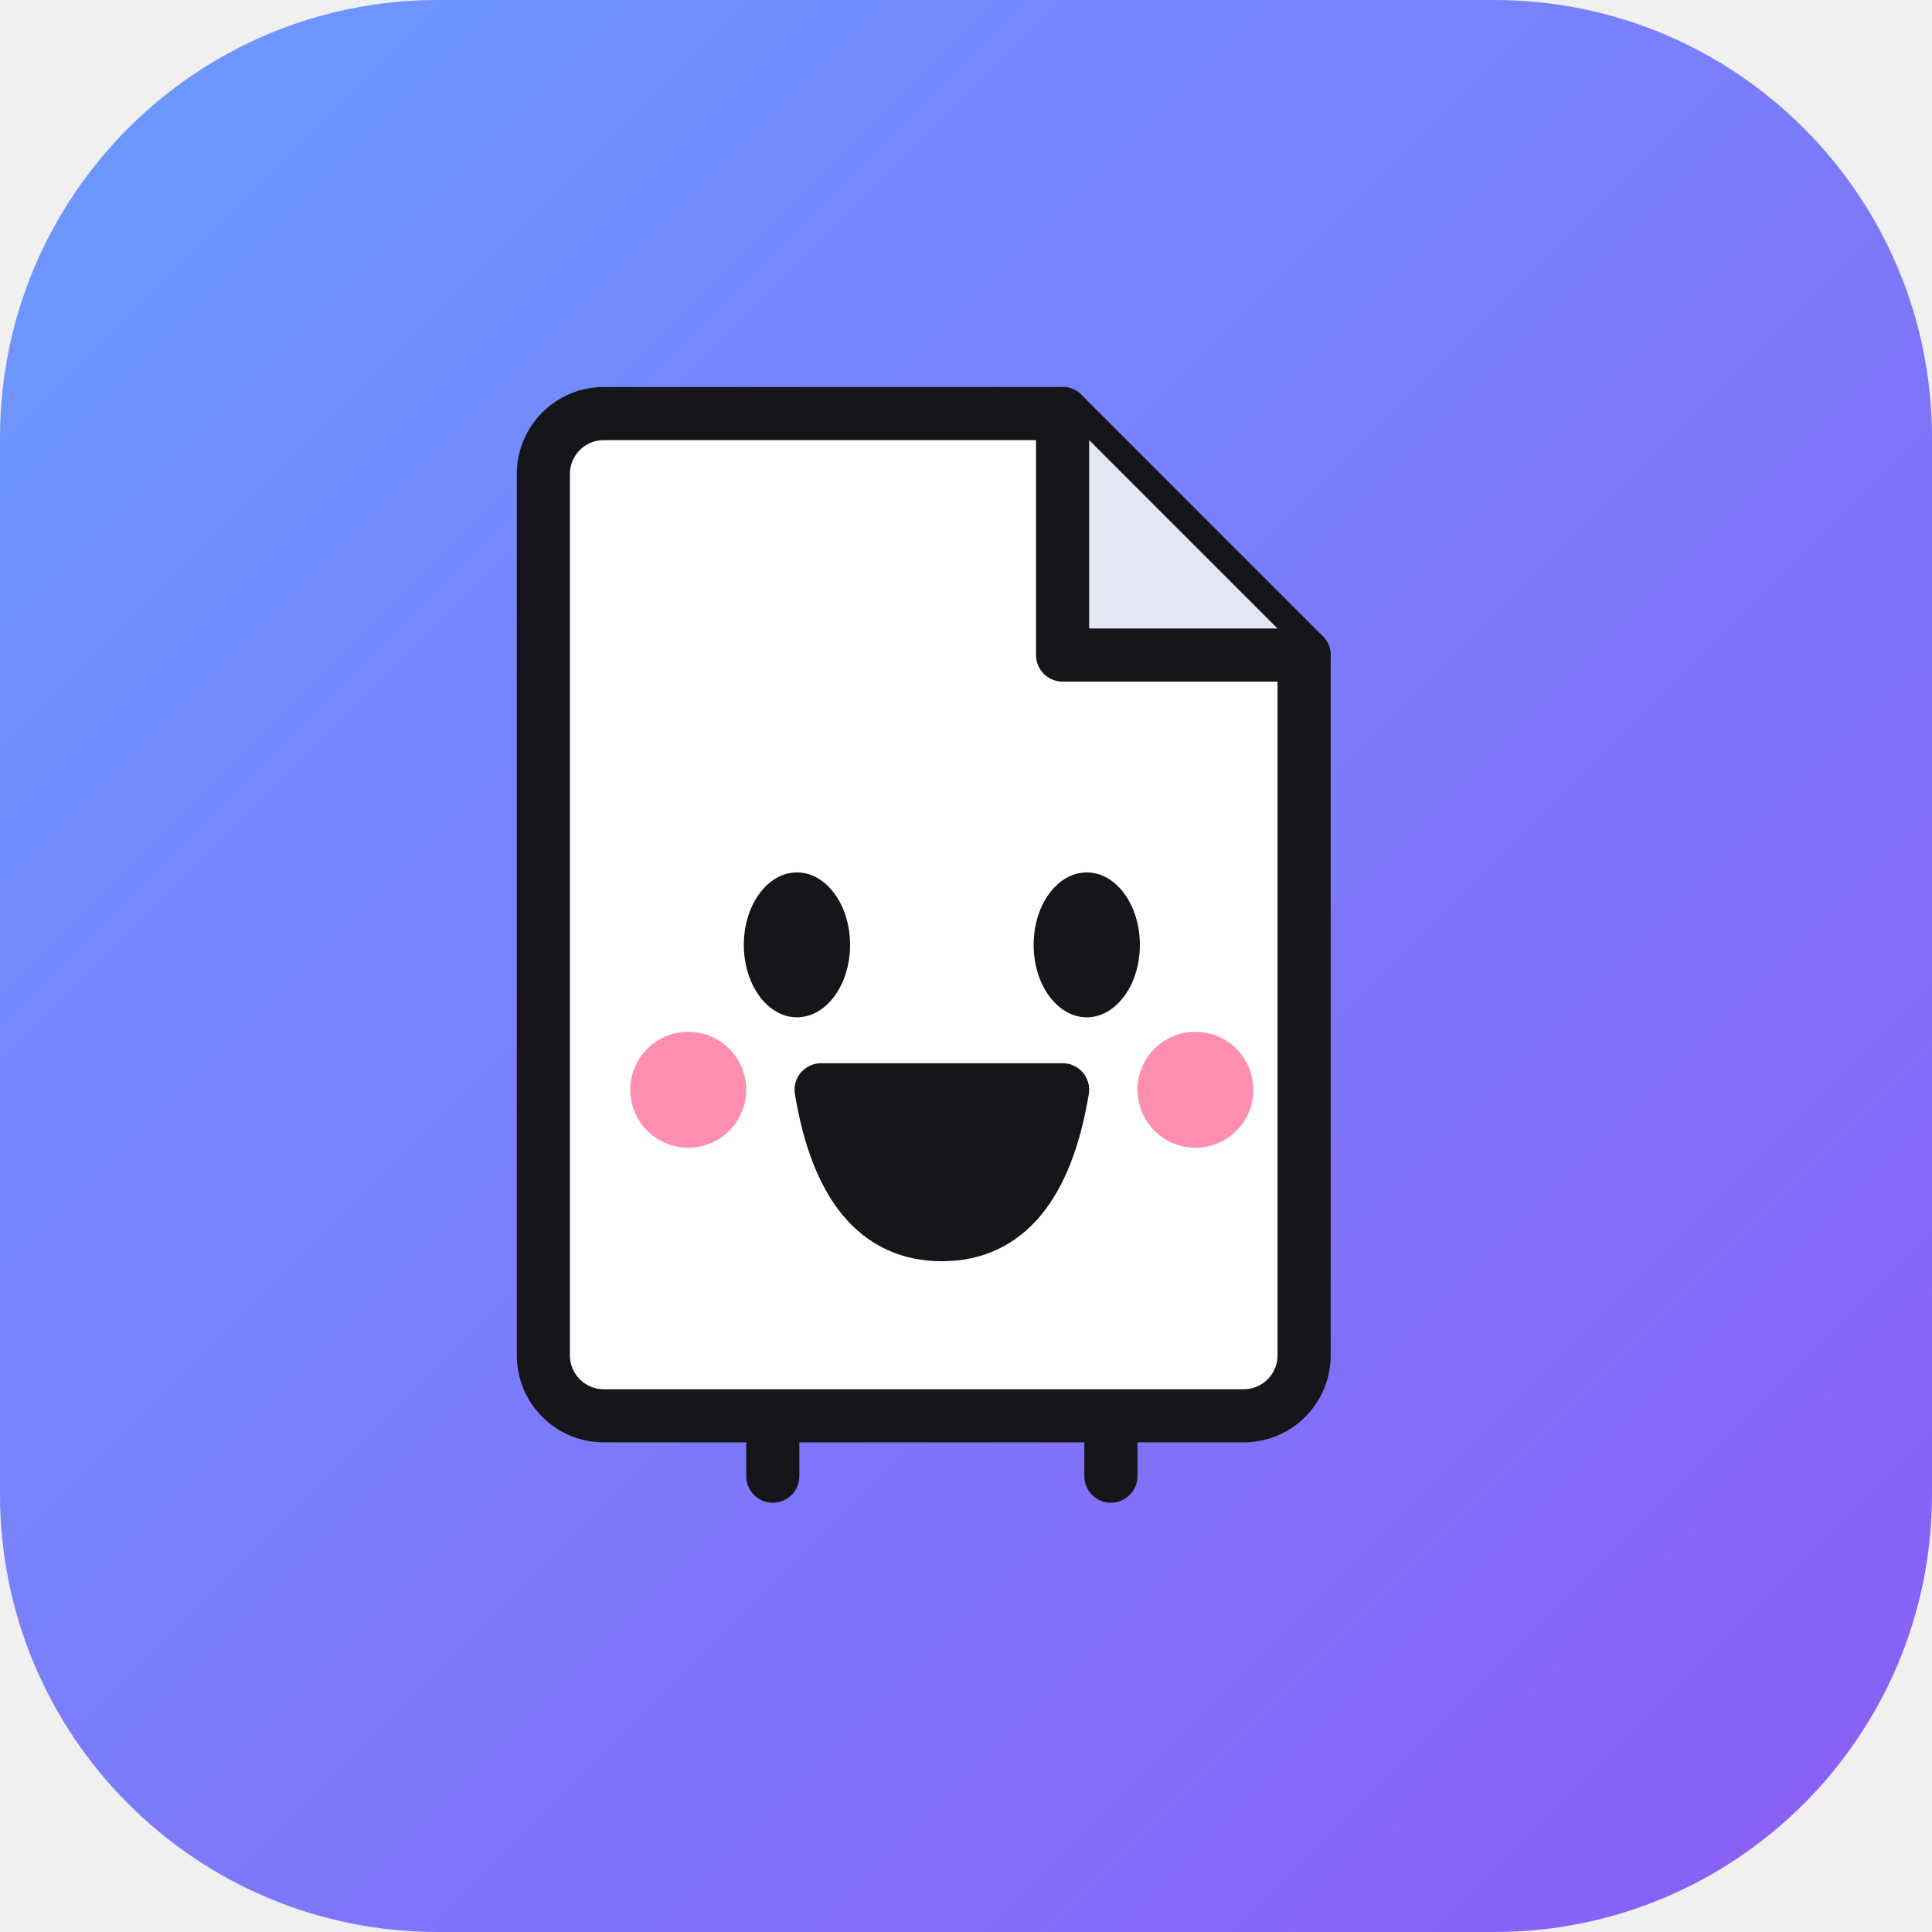
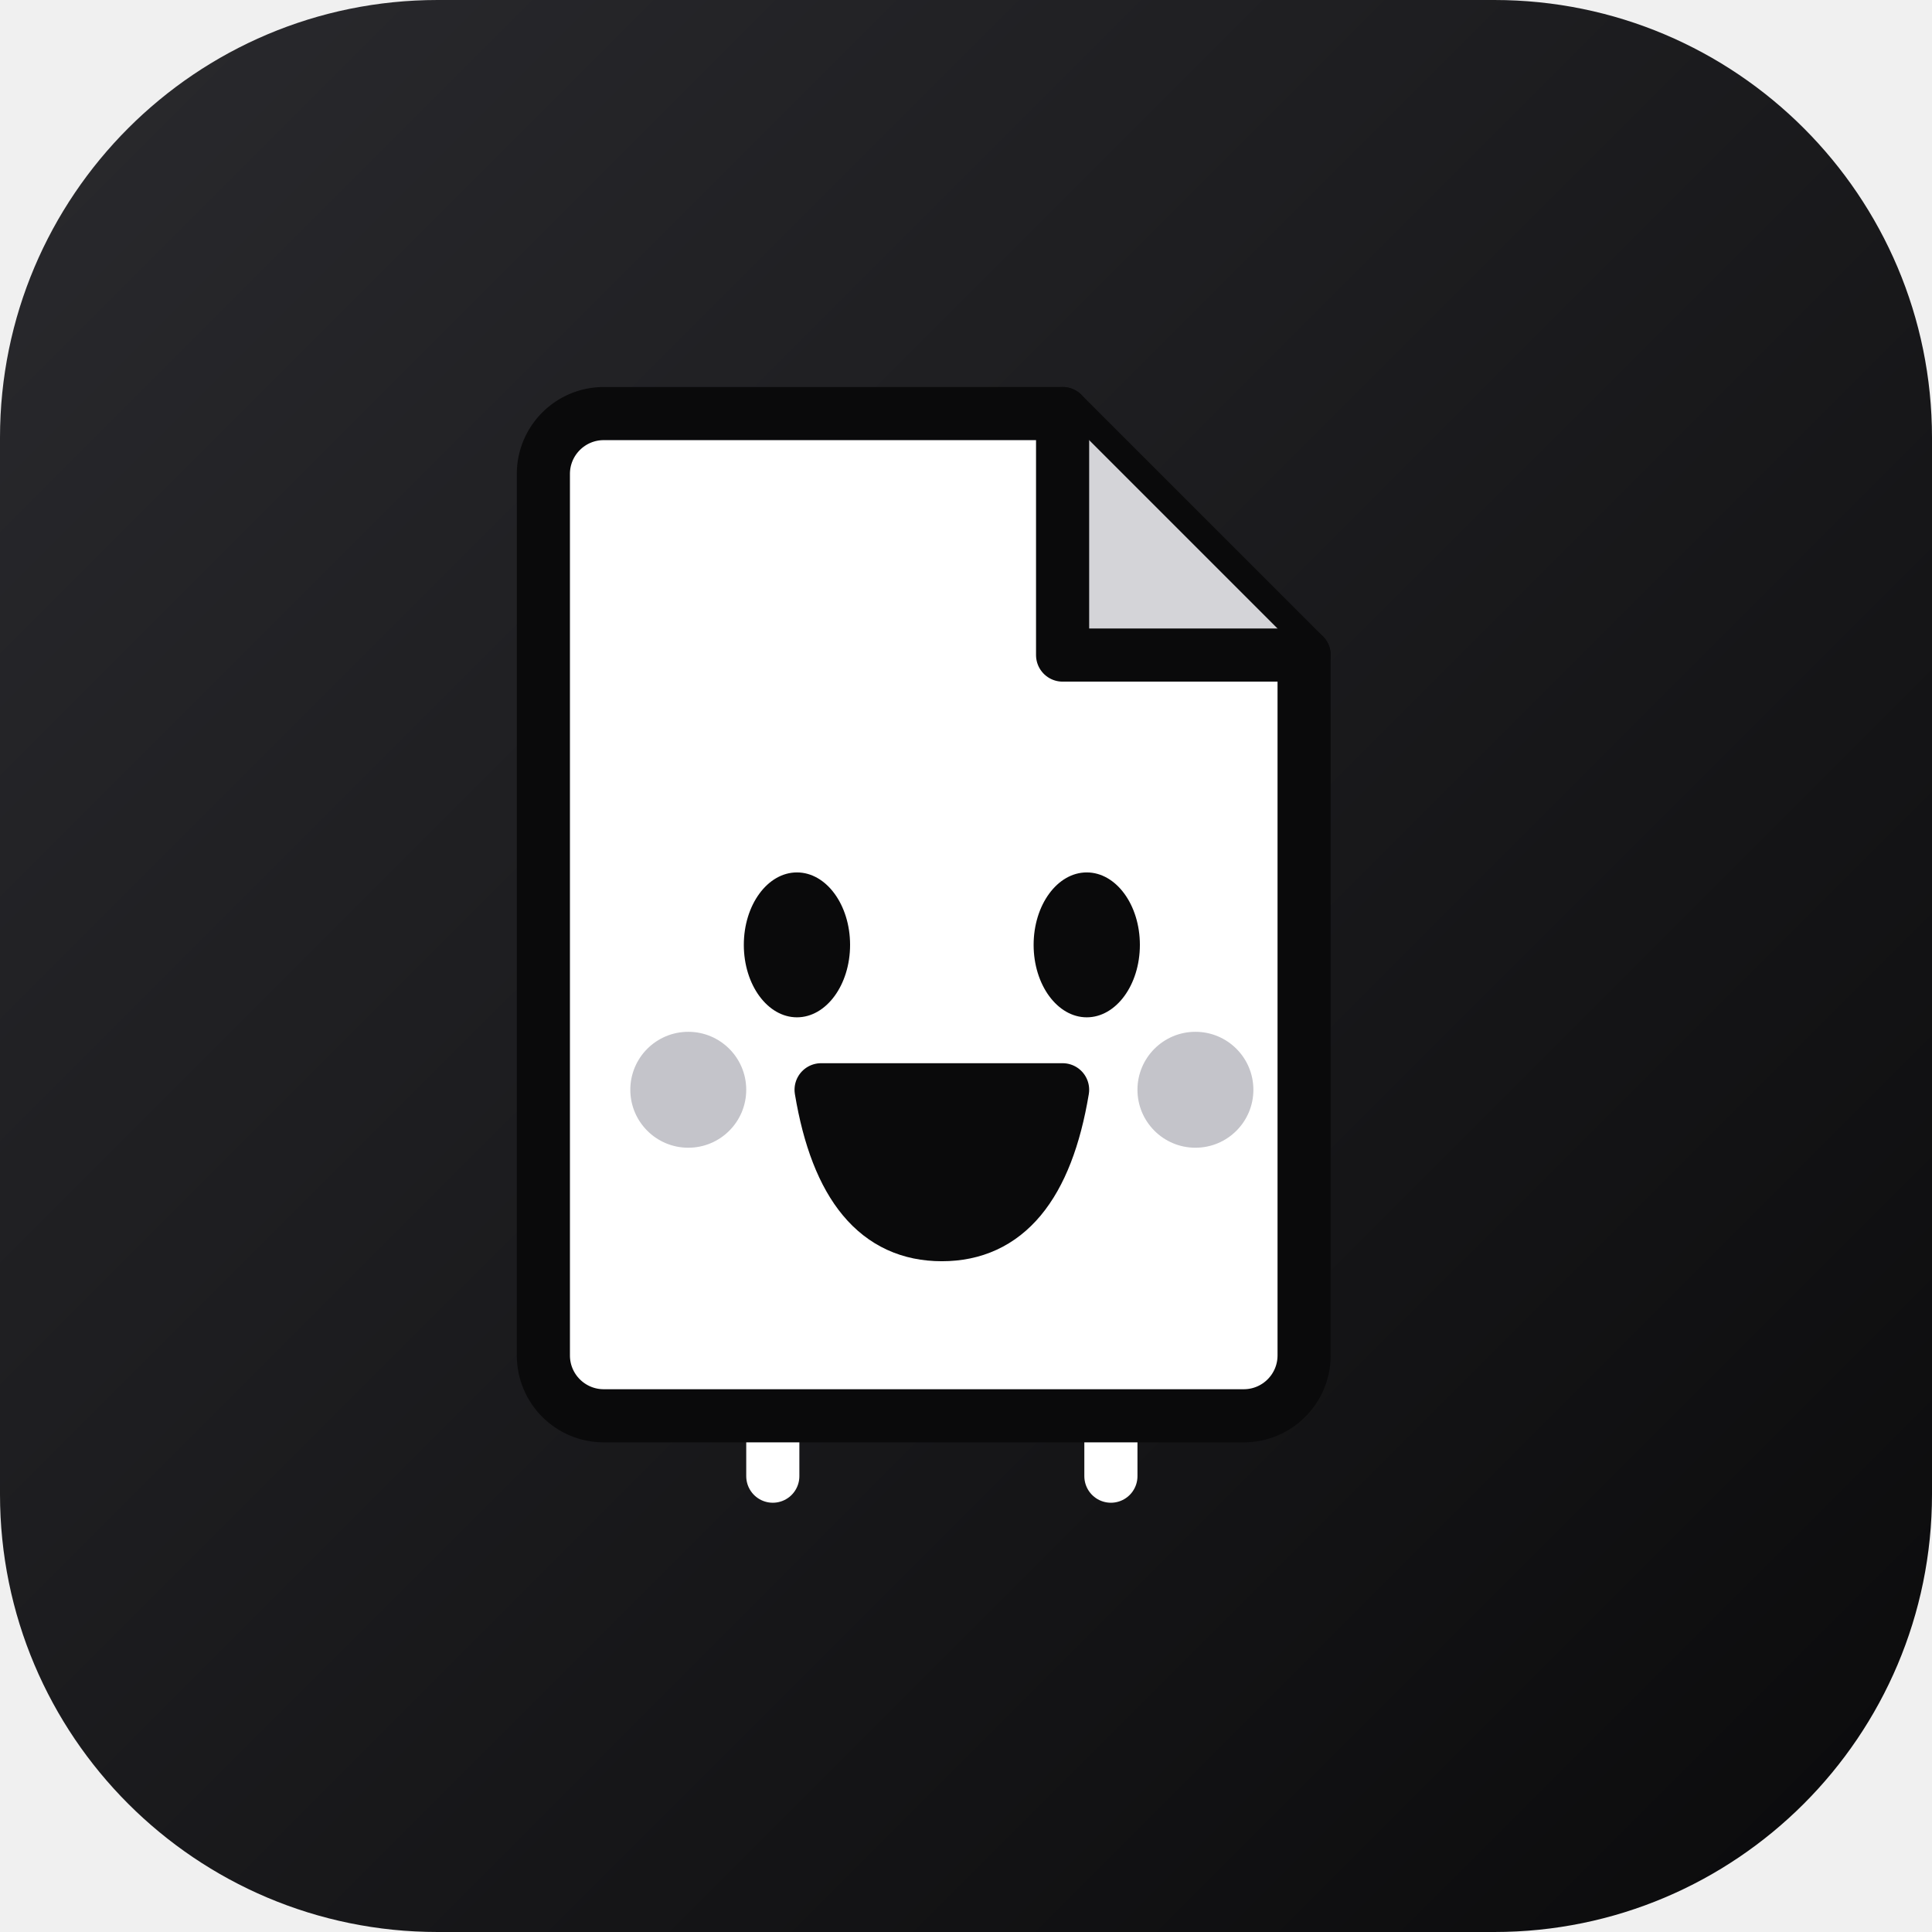
<svg xmlns="http://www.w3.org/2000/svg" viewBox="0 0 512 512">
  <defs>
    <linearGradient id="g" x1="0" y1="0" x2="1" y2="1">
-       <stop offset="0" stop-color="#6b9bff" />
-       <stop offset="1" stop-color="#8b5cf6" />
+       <stop offset="0" stop-color="#2a2a2e" />
+       <stop offset="1" stop-color="#0a0a0b" />
    </linearGradient>
  </defs>
  <rect width="512" height="512" rx="116" fill="url(#g)" />
-   <g transform="translate(96 84) scale(6.4)" stroke="#16161a" stroke-width="2.2" stroke-linecap="round" stroke-linejoin="round">
-     <path d="M17 45.5v2.5M31 45.5v2.5" fill="none" />
+   <g transform="translate(96 84) scale(6.4)" stroke="#0a0a0b" stroke-width="2.2" stroke-linecap="round" stroke-linejoin="round">
+     <path d="M17 45.5v2.5M31 45.5v2.5" fill="none" stroke="#fff" />
    <path d="M10 4h19l10 10v29a2.5 2.5 0 0 1-2.5 2.5h-26.5a2.5 2.5 0 0 1-2.5-2.5v-36.5a2.5 2.5 0 0 1 2.5-2.5z" fill="#fff" />
-     <path d="M29 4v10h10" fill="#e4e7f5" />
-     <ellipse cx="18" cy="26" rx="2.2" ry="3" fill="#16161a" stroke="none" />
-     <ellipse cx="30" cy="26" rx="2.2" ry="3" fill="#16161a" stroke="none" />
-     <circle cx="13.5" cy="32" r="2.4" fill="#ff8fb1" stroke="none" />
-     <circle cx="34.5" cy="32" r="2.4" fill="#ff8fb1" stroke="none" />
-     <path d="M19 32h10q-1 6-5 6t-5-6z" fill="#16161a" />
+     <path d="M29 4v10h10" fill="#d4d4d8" />
+     <ellipse cx="18" cy="26" rx="2.2" ry="3" fill="#0a0a0b" stroke="none" />
+     <ellipse cx="30" cy="26" rx="2.2" ry="3" fill="#0a0a0b" stroke="none" />
+     <circle cx="13.5" cy="32" r="2.4" fill="#c4c4ca" stroke="none" />
+     <circle cx="34.5" cy="32" r="2.4" fill="#c4c4ca" stroke="none" />
+     <path d="M19 32h10q-1 6-5 6t-5-6z" fill="#0a0a0b" />
  </g>
</svg>
